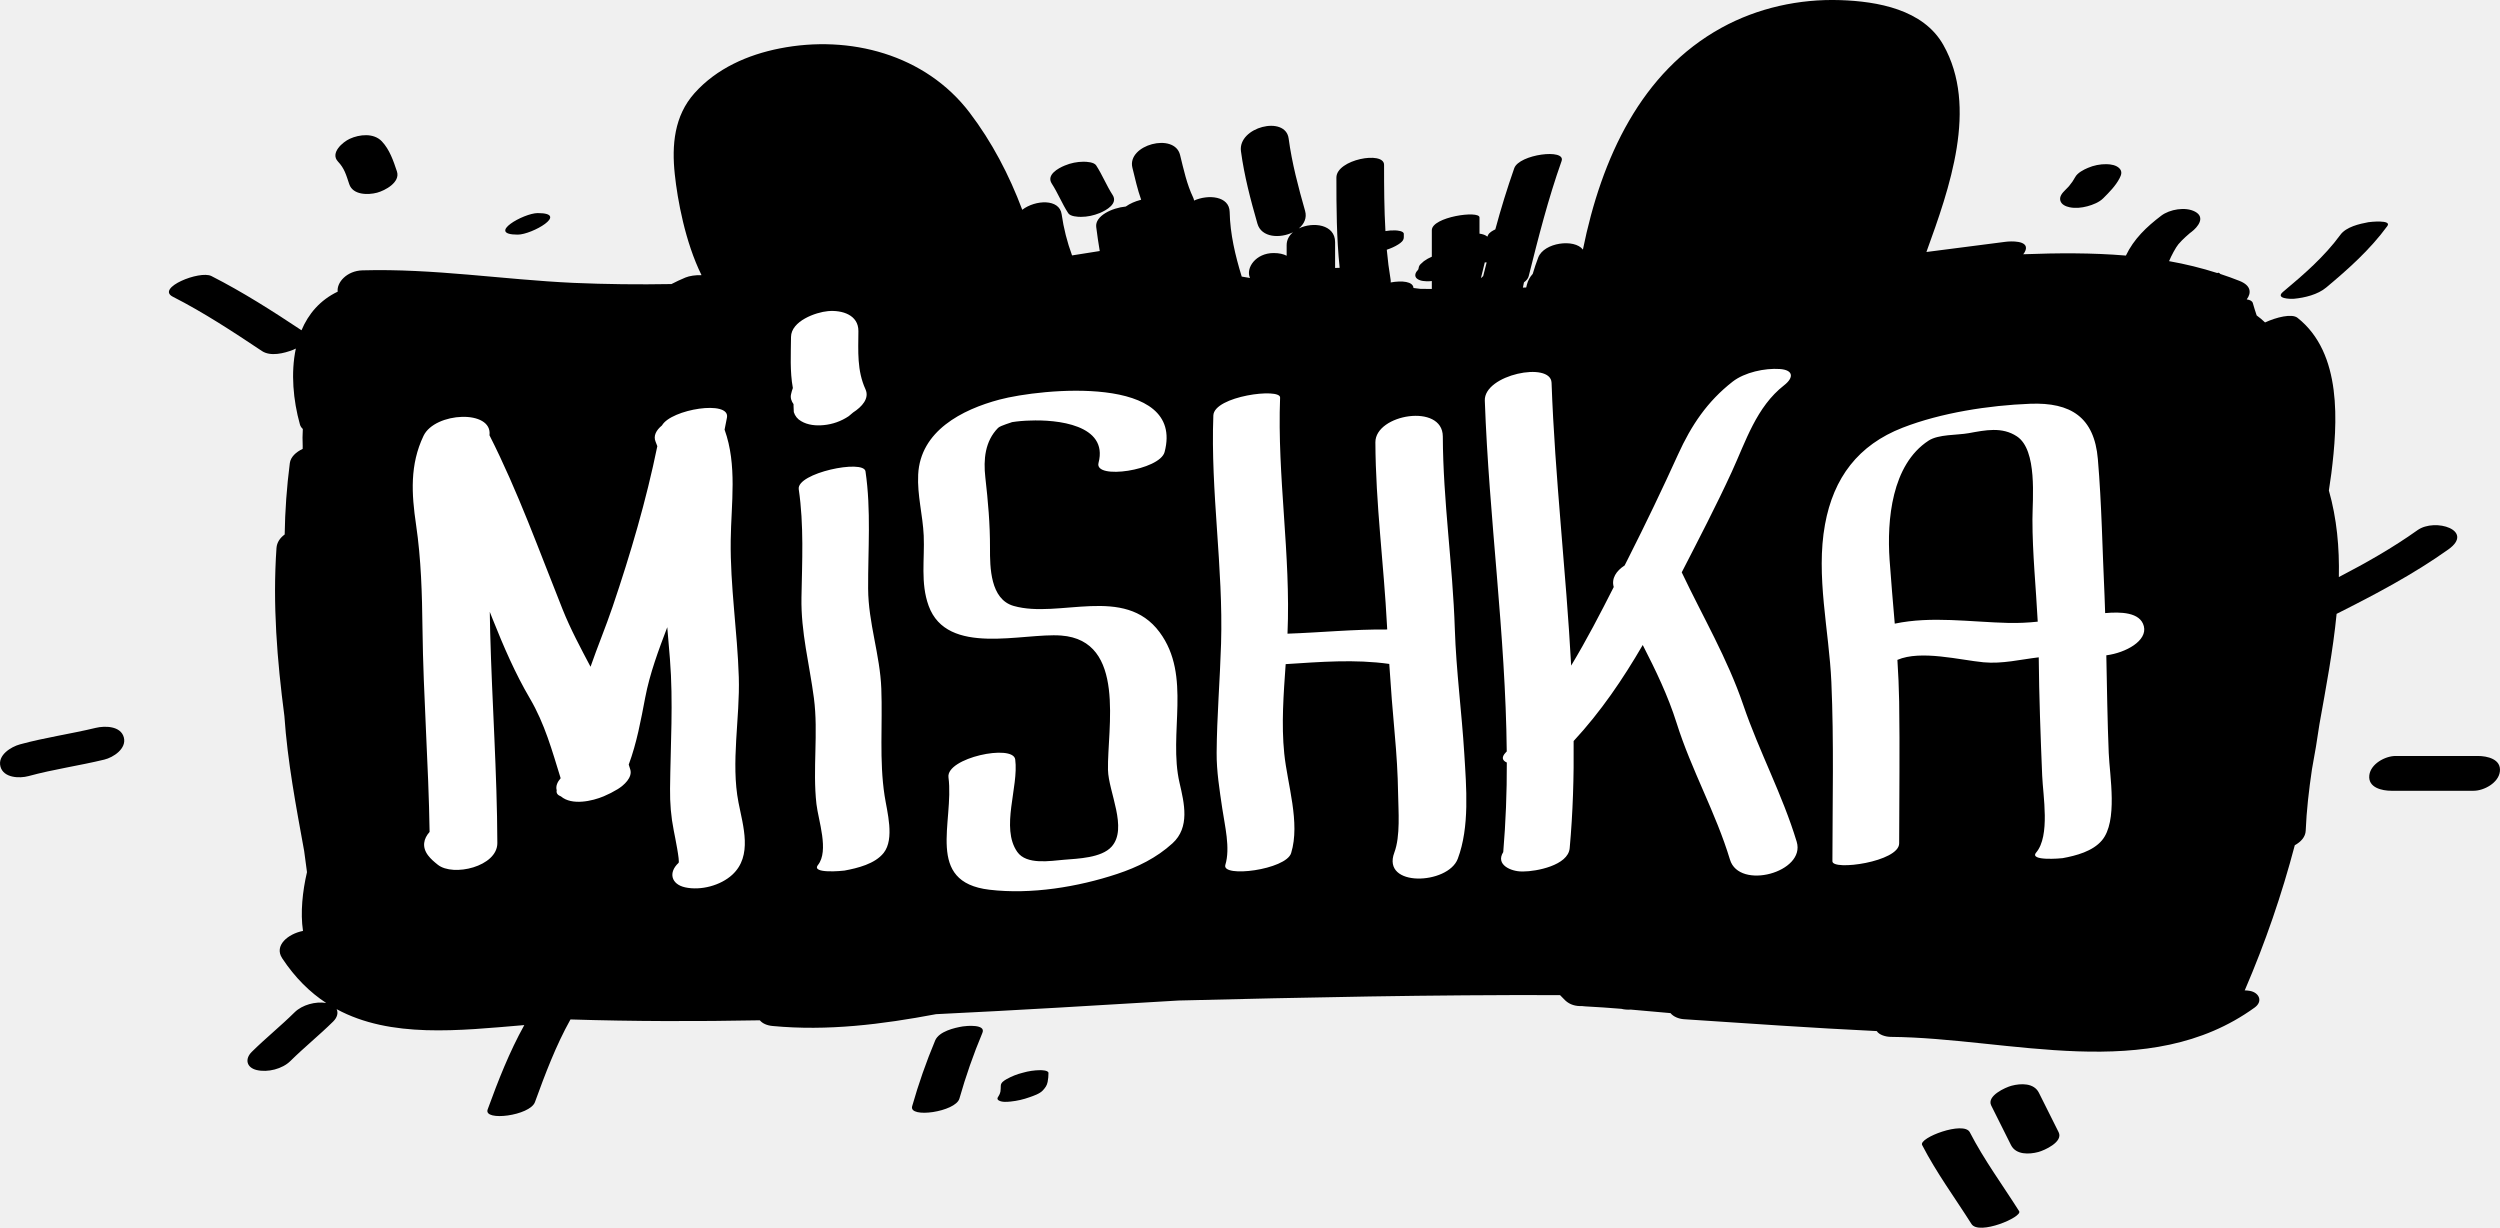
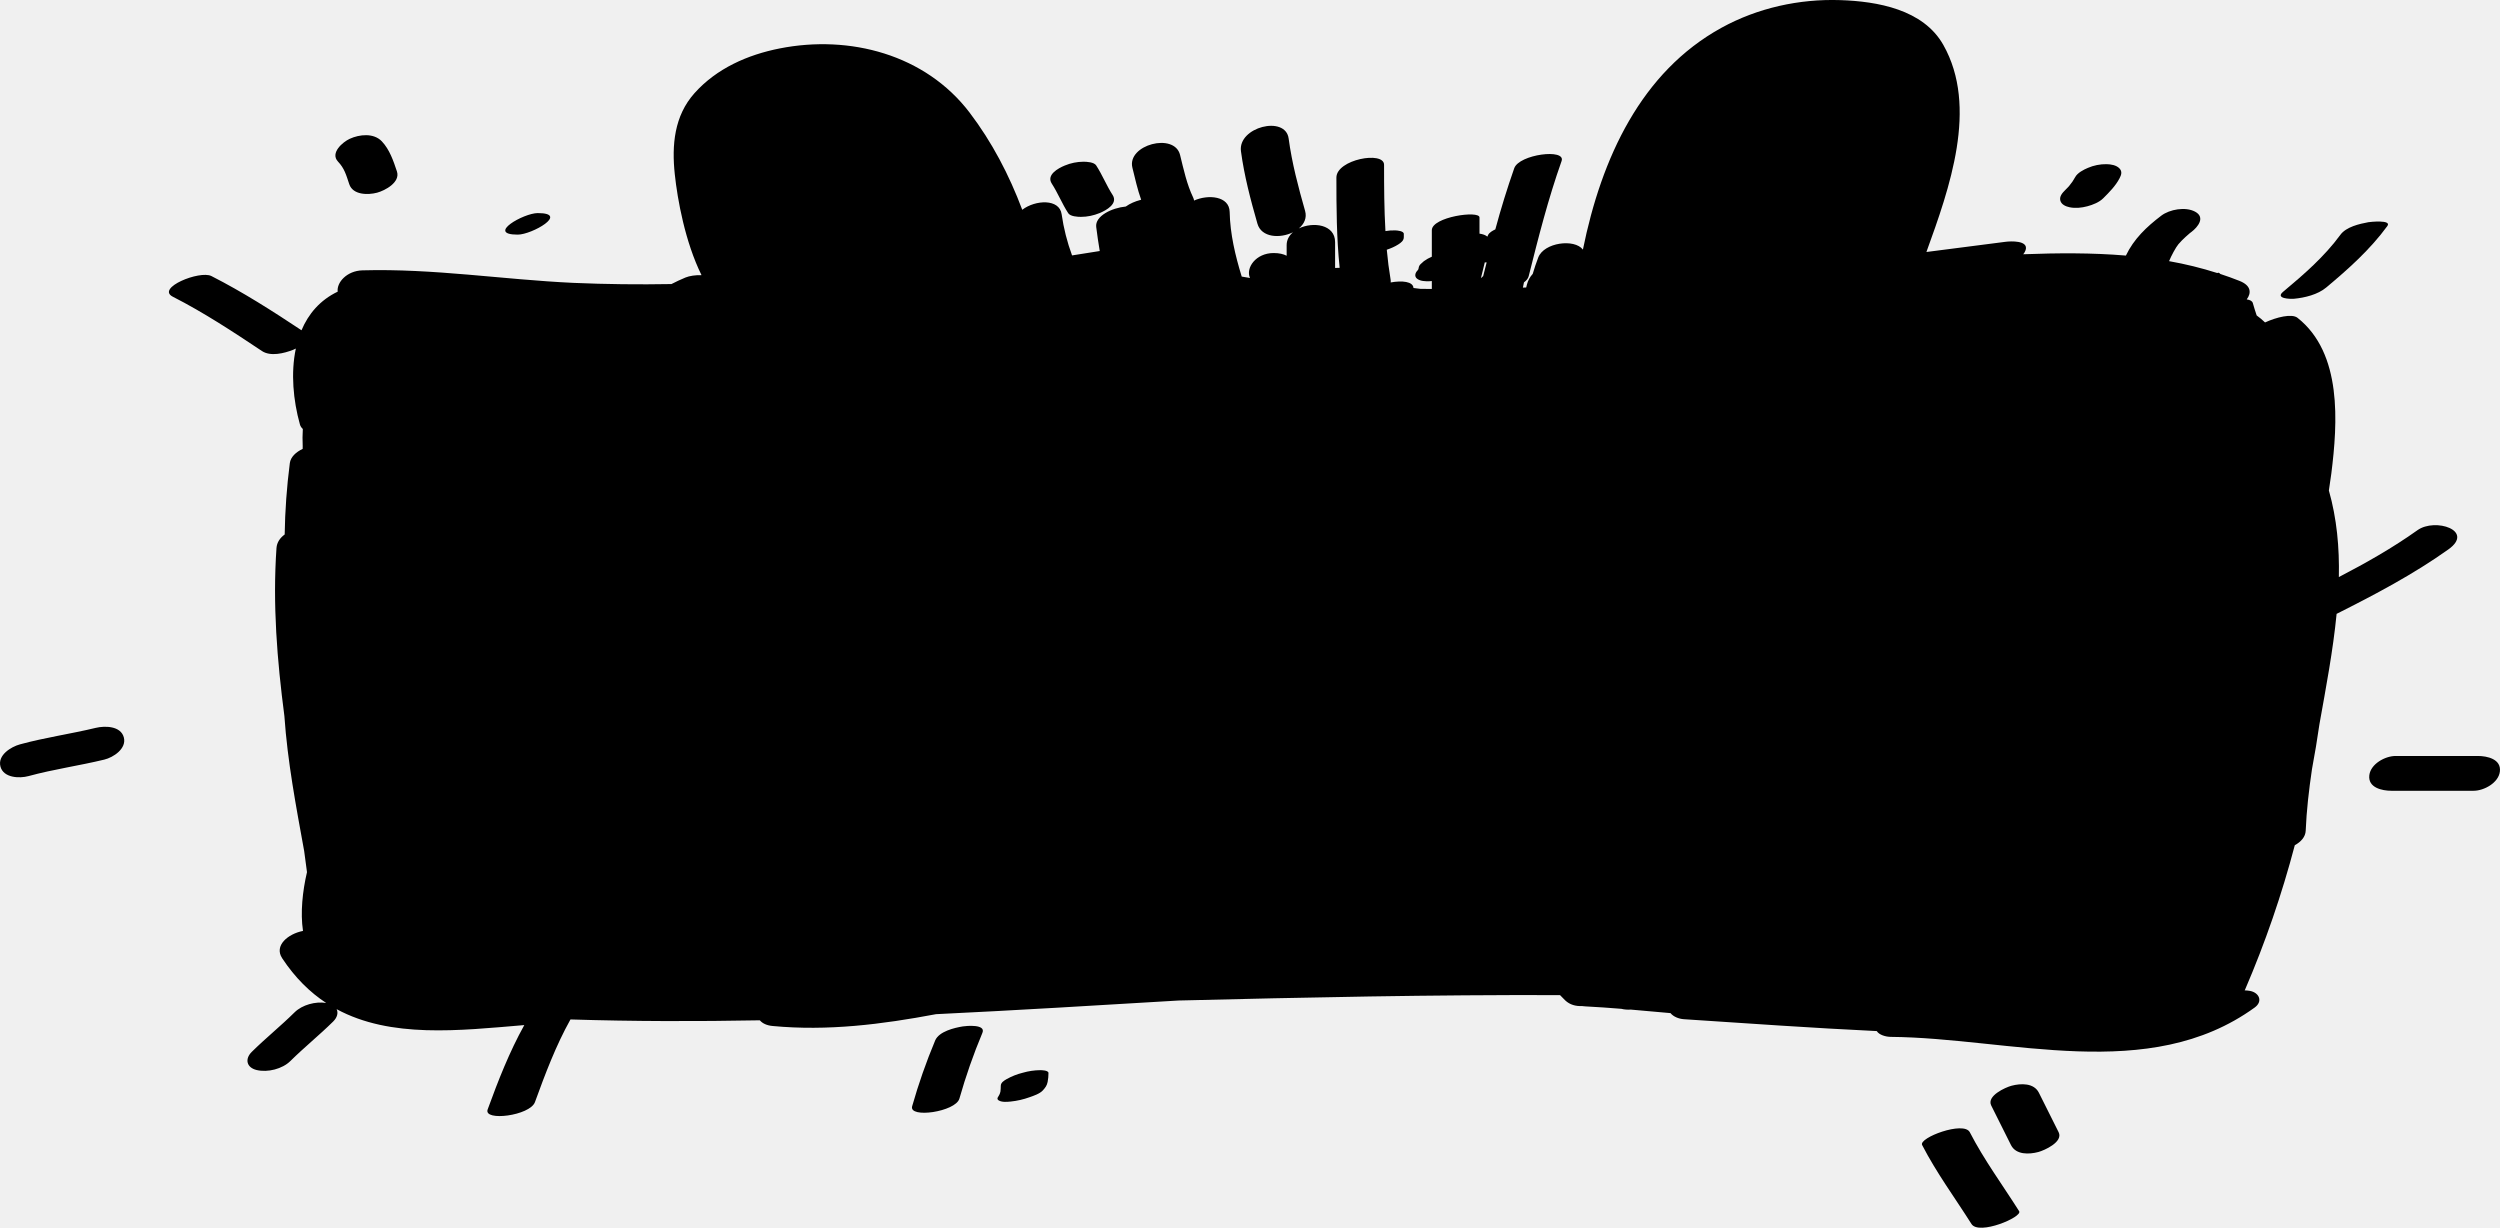
<svg xmlns="http://www.w3.org/2000/svg" width="148.051" height="72.707">
  <path d="M143.165 31.397c-1.481 1.055-3.053 1.942-4.657 2.777.037-1.747-.119-3.465-.591-5.127.051-.333.102-.667.145-1.002.375-3.005.657-7.122-2.003-9.224-.335-.265-1.249-.035-1.922.274a4.64 4.64 0 0 0-.496-.415 14.922 14.922 0 0 1-.229-.735c-.035-.12-.168-.188-.36-.215.285-.383.263-.818-.419-1.092a18.59 18.59 0 0 0-1.143-.413c-.067-.072-.126-.096-.172-.058l-.006.003c-.938-.3-1.893-.533-2.859-.705.138-.331.396-.813.552-1 .132-.157.279-.3.429-.439.062-.057.125-.111.188-.165l.069-.061.084-.062c.38-.288.846-.865.221-1.202-.57-.307-1.507-.142-2.007.238-.863.655-1.626 1.379-2.092 2.361-2.01-.169-4.05-.155-6.079-.078a.757.757 0 0 0 .141-.25c.184-.585-.908-.525-1.188-.488-1.562.205-3.125.407-4.688.604 1.367-3.773 3.083-8.578 1.001-12.264-1.19-2.106-3.906-2.579-6.098-2.652-2.436-.081-4.898.461-7.036 1.636-4.762 2.618-7.11 7.71-8.21 13.138-.497-.657-2.301-.425-2.645.468-.124.32-.229.645-.327.972-.16.174-.282.386-.345.637-.015.056-.027.111-.041.167l-.196.007c.02-.104.041-.207.064-.31.146-.109.247-.232.28-.366.574-2.296 1.156-4.588 1.948-6.82.269-.756-2.511-.399-2.804.426a51.17 51.17 0 0 0-1.12 3.622c-.165.078-.356.187-.425.326-.017.034-.031.07-.047.104-.107-.093-.271-.151-.466-.178v-.959c0-.432-2.823-.034-2.823.757v1.568a2.329 2.329 0 0 0-.472.266l-.19.172a.373.373 0 0 0-.12.245c-.007.026-.013.053-.023.078-.017.022-.032.046-.052.066-.126.128-.184.335-.027.467.19.16.508.167.738.159.048-.002.097-.007.146-.011v.468a75.61 75.61 0 0 1-.675-.006l-.411-.051c-.021-.385-.676-.452-1.351-.328a.524.524 0 0 0-.001-.148 23.602 23.602 0 0 1-.229-1.79c.237-.079.471-.18.68-.313.159-.102.328-.224.328-.43v-.194c0-.18-.412-.204-.499-.208a2.849 2.849 0 0 0-.589.041c-.075-1.305-.081-2.615-.081-3.925 0-.84-2.824-.315-2.823.757 0 1.786.009 3.57.193 5.343a2.477 2.477 0 0 0-.27.009v-1.532c0-1.045-1.297-1.22-2.147-.809.313-.262.489-.622.37-1.039-.403-1.414-.778-2.827-.974-4.287-.188-1.394-3.017-.677-2.824.756.196 1.46.57 2.873.975 4.287.235.828 1.338.889 2.104.51-.227.196-.373.452-.373.76v.63c-.189-.098-.439-.16-.77-.16-1.057 0-1.671.885-1.4 1.477a41.915 41.915 0 0 1-.491-.083c-.382-1.248-.686-2.514-.714-3.83-.02-.942-1.27-1.049-2.108-.672a.571.571 0 0 0-.049-.168c-.385-.804-.567-1.674-.78-2.533-.332-1.35-3.158-.601-2.823.756.157.638.3 1.281.519 1.898l-.056.014c-.3.081-.601.205-.854.387-.832.079-1.828.565-1.752 1.208.058.478.131.953.209 1.427-.546.091-1.092.177-1.639.26a11.905 11.905 0 0 1-.618-2.443c-.131-.924-1.555-.854-2.332-.26-.774-2.062-1.796-4.019-3.122-5.761-2.621-3.439-7.097-4.613-11.242-3.794-1.9.376-3.735 1.184-5.043 2.646-1.21 1.353-1.352 3.089-1.17 4.805.158 1.493.61 4.005 1.584 5.976-.35-.012-.709.041-.949.139-.283.117-.561.248-.833.388a95.043 95.043 0 0 1-5.803-.07c-4.179-.194-8.301-.86-12.497-.742-.923.026-1.534.719-1.465 1.262-1.046.502-1.733 1.315-2.143 2.287-1.732-1.15-3.479-2.266-5.335-3.211-.689-.351-3.3.707-2.285 1.224 1.84.938 3.561 2.072 5.278 3.216.512.341 1.32.133 1.842-.07.03-.012.09-.039.165-.077-.306 1.44-.157 3.067.241 4.493.03.11.093.198.172.27a9.289 9.289 0 0 0-.007 1.015l-.002.165c-.4.189-.712.48-.76.839a37.38 37.38 0 0 0-.305 4.229c-.272.199-.462.469-.485.798-.233 3.345.037 6.652.467 9.95.185 2.694.69 5.344 1.172 7.999.058.416.113.832.167 1.249-.265 1.133-.398 2.395-.237 3.482-.881.171-1.729.866-1.233 1.617.765 1.158 1.644 2.018 2.606 2.649-.633-.103-1.42.11-1.871.555-.818.809-1.715 1.531-2.533 2.339-.429.424-.314.935.289 1.078.651.155 1.516-.06 1.997-.535.817-.808 1.715-1.531 2.533-2.339.248-.245.308-.517.204-.731 3.21 1.735 7.235 1.27 11.114.943-.882 1.589-1.542 3.273-2.17 4.997-.262.719 2.507.373 2.801-.436.61-1.675 1.237-3.343 2.103-4.895 3.741.117 7.479.122 11.215.051.149.182.416.305.746.336 3.27.311 6.489-.096 9.688-.699 4.789-.229 9.577-.525 14.366-.809 7.527-.186 15.056-.346 22.587-.32.1.109.204.215.314.318.272.256.621.345.979.33.062.009.128.016.199.019a69.72 69.72 0 0 1 2.141.145c.156.04.341.059.559.046h.005c.782.067 1.563.14 2.346.208.171.214.497.342.792.361 3.804.25 7.612.522 11.423.703.14.229.536.34.82.343 7.067.06 15.278 2.804 21.558-1.736.501-.362.273-.877-.264-.984a1.992 1.992 0 0 0-.326-.034c.008-.016.018-.03.023-.045a60.72 60.72 0 0 0 2.945-8.552c.365-.198.632-.494.646-.86.049-1.189.188-2.406.371-3.639a63.27 63.27 0 0 0 .441-2.66c.387-2.169.806-4.367 1.018-6.541 2.28-1.147 4.538-2.335 6.622-3.819 1.565-1.117-.784-1.883-1.832-1.137zm-55.33-15.046a1.13 1.13 0 0 0-.134.123c.073-.312.149-.623.228-.934h.111c-.068.27-.138.541-.205.811z" />
  <path d="M63.261 12.626c.127.196.562.217.753.217.377.001.759-.083 1.106-.225.404-.166 1.101-.559.77-1.07-.363-.562-.609-1.19-.975-1.754-.127-.196-.562-.217-.754-.217a2.914 2.914 0 0 0-1.105.226c-.404.165-1.101.558-.77 1.069.363.562.61 1.191.975 1.754zm-42.578-1.719c.216.647 1.111.647 1.648.504.472-.127 1.39-.616 1.175-1.26-.208-.624-.433-1.293-.893-1.78-.479-.507-1.324-.417-1.902-.151-.412.19-1.177.838-.695 1.349.382.405.478.772.667 1.338zm9.977 2.988c.843 0 3.073-1.276 1.186-1.276-.843 0-3.074 1.276-1.186 1.276zm91.902-1.621c.346.072.717.032 1.055-.059.321-.086.7-.234.941-.477.355-.355.728-.729.962-1.178.104-.198.174-.399-.005-.587-.188-.197-.507-.245-.763-.251a2.695 2.695 0 0 0-1.106.22c-.252.106-.621.294-.756.553a2.964 2.964 0 0 1-.351.513l-.023.027a.578.578 0 0 0-.028.032c-.064.067-.13.133-.195.199-.158.158-.346.365-.279.614.063.241.333.349.548.394zm13.299 5.418c.631-.061 1.395-.246 1.894-.662 1.319-1.102 2.603-2.248 3.623-3.642.288-.393-1.049-.243-1.118-.23-.534.099-1.316.276-1.661.746-.949 1.296-2.164 2.349-3.391 3.374-.498.415.441.434.653.414zm10.879 27.077h-4.872c-.616 0-1.475.468-1.556 1.139-.09.739.754.922 1.304.922h4.871c.617 0 1.475-.468 1.557-1.139.09-.739-.754-.922-1.304-.922zM57.021 60.784c-.498.08-1.412.296-1.639.831a34.65 34.65 0 0 0-1.364 3.897c-.211.733 2.571.333 2.798-.451a34.575 34.575 0 0 1 1.363-3.897c.222-.527-.966-.412-1.158-.38zm4.581 2.591a3.893 3.893 0 0 0-1.029.152 3.87 3.87 0 0 0-.968.383c-.141.084-.338.2-.338.39a3.075 3.075 0 0 1-.021.346.755.755 0 0 1-.113.272c-.064.082-.108.179.018.253.196.114.502.083.712.062a4.713 4.713 0 0 0 1.099-.252c.243-.085.613-.207.795-.407.149-.164.241-.286.284-.501.035-.177.05-.349.05-.529-.001-.166-.422-.168-.489-.169zm55.05 3.676c-.354-.686-3.043.331-2.823.757.844 1.638 1.939 3.122 2.923 4.677.436.689 3.04-.414 2.823-.757-.982-1.554-2.079-3.039-2.923-4.677zm4.092-2.338c-.294-.588-1.067-.563-1.624-.414-.35.094-1.485.598-1.199 1.17l1.169 2.339c.294.588 1.068.562 1.624.414.35-.094 1.486-.598 1.199-1.171l-1.169-2.338zM5.668 43.105c-1.486.359-3.006.571-4.481.975-.537.146-1.342.641-1.16 1.318.181.675 1.128.709 1.664.562 1.476-.403 2.995-.615 4.482-.975.541-.13 1.338-.651 1.16-1.318-.185-.685-1.124-.692-1.665-.562z" />
-   <path d="M43.752 40.106c-.083-2.707-.514-5.396-.479-8.108.028-2.194.393-4.45-.363-6.554.047-.239.097-.477.141-.717.195-1.055-3.3-.497-3.849.468-.346.283-.523.621-.377.965.037.087.069.175.102.263-.662 3.233-1.584 6.364-2.645 9.498-.406 1.199-.896 2.37-1.31 3.565-.587-1.114-1.181-2.214-1.658-3.408-1.386-3.464-2.636-6.965-4.326-10.299.192-1.543-3.232-1.381-3.907.032-.816 1.709-.711 3.434-.442 5.262.303 2.061.356 4.086.381 6.167.048 4.012.361 8.016.421 12.027-.357.397-.466.889-.092 1.388.163.217.365.385.576.554.913.73 3.533.108 3.528-1.283-.014-4.16-.314-8.312-.424-12.471a99.221 99.221 0 0 1-.024-1.222l.173.438c.646 1.618 1.322 3.191 2.205 4.696.876 1.491 1.315 3.092 1.819 4.719-.19.219-.305.467-.234.715-.04.181.071.294.253.363.645.552 1.858.277 2.532-.007.29-.122.566-.263.834-.427.348-.215.891-.686.735-1.17l-.088-.281c.475-1.281.716-2.612.975-3.965.275-1.441.789-2.805 1.307-4.171.053.625.107 1.249.157 1.872.206 2.577.033 5.118.008 7.696-.009.854.054 1.648.221 2.484.068.345.37 1.824.283 1.904-.617.57-.438 1.268.389 1.45.923.203 2.1-.106 2.795-.749 1.209-1.117.638-2.871.364-4.28-.46-2.362.093-5.008.019-7.414zm8.44.682c-.074-2.007-.771-3.897-.781-5.925-.011-2.327.183-4.635-.156-6.949-.107-.732-4.093.101-3.953 1.059.312 2.129.199 4.268.161 6.412-.037 2.063.472 3.934.737 5.958.271 2.073-.085 4.195.15 6.271.11.971.758 2.768.09 3.612-.424.537 1.482.345 1.568.33.775-.143 1.809-.395 2.324-1.048.659-.835.198-2.448.054-3.387-.32-2.08-.115-4.236-.194-6.333zm16.479-3.35c-2.081-2.809-5.943-.787-8.64-1.554-1.39-.396-1.407-2.292-1.403-3.428.004-1.439-.115-2.757-.276-4.184-.119-1.061-.024-2.14.753-2.93.143-.146.866-.339.817-.342a8.098 8.098 0 0 1 1.077-.094c1.562-.067 4.654.234 4.056 2.506-.269 1.019 3.629.435 3.913-.643 1.224-4.64-7.352-3.749-9.774-3.106-2.231.592-4.692 1.862-4.819 4.438-.062 1.23.274 2.401.328 3.62.061 1.403-.2 2.802.291 4.155 1.092 3.01 5.57 1.59 7.849 1.761 3.88.29 2.722 5.519 2.772 7.955.027 1.3 1.192 3.461.213 4.549-.601.668-2 .706-2.817.774-.821.069-2.221.315-2.768-.465-1.002-1.431.093-3.834-.121-5.474-.122-.933-4.104-.096-3.953 1.059.346 2.651-1.412 6.2 2.424 6.655 2.464.293 5.238-.162 7.568-.936 1.207-.4 2.328-.951 3.272-1.81 1.045-.949.701-2.369.421-3.579-.682-2.943.739-6.333-1.183-8.927zm17.484-.19c-.122-3.812-.696-7.582-.711-11.4-.009-1.989-4-1.317-3.993.346.015 3.641.501 7.232.688 10.862l.012.223c-1.967-.018-3.934.179-5.905.248.203-4.675-.617-9.311-.438-13.983.022-.587-3.909-.091-3.953 1.059-.172 4.516.593 8.997.457 13.514-.064 2.155-.247 4.303-.262 6.46-.008 1.105.173 2.204.332 3.293.147 1.008.488 2.352.183 3.349-.238.779 3.594.293 3.897-.701.55-1.794-.224-4.076-.408-5.892-.177-1.74-.04-3.53.084-5.296 2.048-.131 4.096-.3 6.135-.012.091 1.391.197 2.779.325 4.172.106 1.168.181 2.334.198 3.507.016 1.028.143 2.519-.223 3.492-.78 2.075 3.179 1.906 3.757.368.71-1.887.507-4.237.386-6.22-.151-2.468-.481-4.92-.561-7.389zm17.087 4.514c-.948-2.783-2.395-5.224-3.649-7.868 1.01-1.967 2.036-3.935 2.959-5.942.838-1.824 1.459-3.854 3.107-5.139.579-.451.555-.904-.258-.96-.883-.061-2.083.194-2.795.749-1.498 1.168-2.448 2.587-3.229 4.307a162.468 162.468 0 0 1-2.94 6.13c-.074.149-.15.298-.226.448-.494.318-.792.769-.645 1.277-.798 1.578-1.614 3.146-2.521 4.653-.302-5.584-.963-11.162-1.161-16.751-.045-1.281-4.007-.484-3.953 1.059.246 6.93 1.23 13.845 1.299 20.775l-.049.051c-.303.311-.191.498.053.606a61.474 61.474 0 0 1-.211 5.303c-.477.752.467 1.149 1.094 1.149h.098c.746 0 2.649-.353 2.742-1.376.193-2.119.254-4.234.234-6.349 1.605-1.731 2.916-3.663 4.093-5.687.766 1.494 1.495 3 2.007 4.625.868 2.766 2.32 5.308 3.159 8.087.55 1.822 4.497.745 3.952-1.059-.839-2.778-2.225-5.345-3.16-8.088zm23.718-4.677c-.212-.84-1.385-.857-2.292-.777-.013-.338-.021-.677-.036-1.016-.127-2.686-.168-5.428-.396-8.105-.211-2.479-1.599-3.368-4.008-3.276-2.438.093-5.277.532-7.55 1.416-2.632 1.023-4.096 2.961-4.601 5.733-.555 3.041.242 6.275.377 9.331.155 3.535.066 7.078.062 10.614 0 .579 3.952.031 3.953-1.059.003-2.801.043-5.602 0-8.402a53.08 53.08 0 0 0-.104-2.466c1.382-.599 3.721.013 5.097.143 1.117.105 2.188-.167 3.273-.294.021 2.333.108 4.678.204 7.008.049 1.194.481 3.563-.356 4.552-.44.521 1.493.347 1.568.333.801-.147 1.777-.404 2.324-1.05.958-1.13.46-3.824.405-5.173-.079-1.928-.103-3.859-.143-5.789 1.166-.152 2.44-.865 2.223-1.723zm-14.752-.152c-.104-1.257-.219-2.513-.306-3.777-.161-2.352.118-5.634 2.31-7.062.587-.383 1.691-.317 2.377-.442.979-.177 1.974-.393 2.855.192 1.221.81.92 3.69.918 4.913-.002 2.024.21 4.038.313 6.058a13.82 13.82 0 0 1-1.698.077c-2.307-.055-4.584-.418-6.769.041zM48.771 25.176a3.193 3.193 0 0 0 1.49-.529l.26-.219c.524-.338.979-.834.734-1.373-.509-1.115-.428-2.251-.42-3.445.007-.966-.972-1.257-1.797-1.185-.729.064-2.188.586-2.194 1.534-.007 1.002-.072 2.034.11 3.02-.049.113-.075.241-.105.358-.056.214.016.424.144.595l.002.135.015.338a.908.908 0 0 0 .433.535c.39.236.884.279 1.328.236z" fill="#FFF" />
+   <path d="M43.752 40.106c-.083-2.707-.514-5.396-.479-8.108.028-2.194.393-4.45-.363-6.554.047-.239.097-.477.141-.717.195-1.055-3.3-.497-3.849.468-.346.283-.523.621-.377.965.037.087.069.175.102.263-.662 3.233-1.584 6.364-2.645 9.498-.406 1.199-.896 2.37-1.31 3.565-.587-1.114-1.181-2.214-1.658-3.408-1.386-3.464-2.636-6.965-4.326-10.299.192-1.543-3.232-1.381-3.907.032-.816 1.709-.711 3.434-.442 5.262.303 2.061.356 4.086.381 6.167.048 4.012.361 8.016.421 12.027-.357.397-.466.889-.092 1.388.163.217.365.385.576.554.913.73 3.533.108 3.528-1.283-.014-4.16-.314-8.312-.424-12.471a99.221 99.221 0 0 1-.024-1.222l.173.438c.646 1.618 1.322 3.191 2.205 4.696.876 1.491 1.315 3.092 1.819 4.719-.19.219-.305.467-.234.715-.04.181.071.294.253.363.645.552 1.858.277 2.532-.007.29-.122.566-.263.834-.427.348-.215.891-.686.735-1.17l-.088-.281c.475-1.281.716-2.612.975-3.965.275-1.441.789-2.805 1.307-4.171.053.625.107 1.249.157 1.872.206 2.577.033 5.118.008 7.696-.009.854.054 1.648.221 2.484.068.345.37 1.824.283 1.904-.617.57-.438 1.268.389 1.45.923.203 2.1-.106 2.795-.749 1.209-1.117.638-2.871.364-4.28-.46-2.362.093-5.008.019-7.414zm8.44.682c-.074-2.007-.771-3.897-.781-5.925-.011-2.327.183-4.635-.156-6.949-.107-.732-4.093.101-3.953 1.059.312 2.129.199 4.268.161 6.412-.037 2.063.472 3.934.737 5.958.271 2.073-.085 4.195.15 6.271.11.971.758 2.768.09 3.612-.424.537 1.482.345 1.568.33.775-.143 1.809-.395 2.324-1.048.659-.835.198-2.448.054-3.387-.32-2.08-.115-4.236-.194-6.333zm16.479-3.35c-2.081-2.809-5.943-.787-8.64-1.554-1.39-.396-1.407-2.292-1.403-3.428.004-1.439-.115-2.757-.276-4.184-.119-1.061-.024-2.14.753-2.93.143-.146.866-.339.817-.342a8.098 8.098 0 0 1 1.077-.094c1.562-.067 4.654.234 4.056 2.506-.269 1.019 3.629.435 3.913-.643 1.224-4.64-7.352-3.749-9.774-3.106-2.231.592-4.692 1.862-4.819 4.438-.062 1.23.274 2.401.328 3.62.061 1.403-.2 2.802.291 4.155 1.092 3.01 5.57 1.59 7.849 1.761 3.88.29 2.722 5.519 2.772 7.955.027 1.3 1.192 3.461.213 4.549-.601.668-2 .706-2.817.774-.821.069-2.221.315-2.768-.465-1.002-1.431.093-3.834-.121-5.474-.122-.933-4.104-.096-3.953 1.059.346 2.651-1.412 6.2 2.424 6.655 2.464.293 5.238-.162 7.568-.936 1.207-.4 2.328-.951 3.272-1.81 1.045-.949.701-2.369.421-3.579-.682-2.943.739-6.333-1.183-8.927zm17.484-.19c-.122-3.812-.696-7.582-.711-11.4-.009-1.989-4-1.317-3.993.346.015 3.641.501 7.232.688 10.862l.012.223c-1.967-.018-3.934.179-5.905.248.203-4.675-.617-9.311-.438-13.983.022-.587-3.909-.091-3.953 1.059-.172 4.516.593 8.997.457 13.514-.064 2.155-.247 4.303-.262 6.46-.008 1.105.173 2.204.332 3.293.147 1.008.488 2.352.183 3.349-.238.779 3.594.293 3.897-.701.55-1.794-.224-4.076-.408-5.892-.177-1.74-.04-3.53.084-5.296 2.048-.131 4.096-.3 6.135-.012.091 1.391.197 2.779.325 4.172.106 1.168.181 2.334.198 3.507.016 1.028.143 2.519-.223 3.492-.78 2.075 3.179 1.906 3.757.368.71-1.887.507-4.237.386-6.22-.151-2.468-.481-4.92-.561-7.389zm17.087 4.514c-.948-2.783-2.395-5.224-3.649-7.868 1.01-1.967 2.036-3.935 2.959-5.942.838-1.824 1.459-3.854 3.107-5.139.579-.451.555-.904-.258-.96-.883-.061-2.083.194-2.795.749-1.498 1.168-2.448 2.587-3.229 4.307a162.468 162.468 0 0 1-2.94 6.13c-.074.149-.15.298-.226.448-.494.318-.792.769-.645 1.277-.798 1.578-1.614 3.146-2.521 4.653-.302-5.584-.963-11.162-1.161-16.751-.045-1.281-4.007-.484-3.953 1.059.246 6.93 1.23 13.845 1.299 20.775l-.049.051c-.303.311-.191.498.053.606a61.474 61.474 0 0 1-.211 5.303c-.477.752.467 1.149 1.094 1.149h.098c.746 0 2.649-.353 2.742-1.376.193-2.119.254-4.234.234-6.349 1.605-1.731 2.916-3.663 4.093-5.687.766 1.494 1.495 3 2.007 4.625.868 2.766 2.32 5.308 3.159 8.087.55 1.822 4.497.745 3.952-1.059-.839-2.778-2.225-5.345-3.16-8.088zm23.718-4.677c-.212-.84-1.385-.857-2.292-.777-.013-.338-.021-.677-.036-1.016-.127-2.686-.168-5.428-.396-8.105-.211-2.479-1.599-3.368-4.008-3.276-2.438.093-5.277.532-7.55 1.416-2.632 1.023-4.096 2.961-4.601 5.733-.555 3.041.242 6.275.377 9.331.155 3.535.066 7.078.062 10.614 0 .579 3.952.031 3.953-1.059.003-2.801.043-5.602 0-8.402a53.08 53.08 0 0 0-.104-2.466c1.382-.599 3.721.013 5.097.143 1.117.105 2.188-.167 3.273-.294.021 2.333.108 4.678.204 7.008.049 1.194.481 3.563-.356 4.552-.44.521 1.493.347 1.568.333.801-.147 1.777-.404 2.324-1.05.958-1.13.46-3.824.405-5.173-.079-1.928-.103-3.859-.143-5.789 1.166-.152 2.44-.865 2.223-1.723zm-14.752-.152c-.104-1.257-.219-2.513-.306-3.777-.161-2.352.118-5.634 2.31-7.062.587-.383 1.691-.317 2.377-.442.979-.177 1.974-.393 2.855.192 1.221.81.92 3.69.918 4.913-.002 2.024.21 4.038.313 6.058a13.82 13.82 0 0 1-1.698.077c-2.307-.055-4.584-.418-6.769.041zM48.771 25.176a3.193 3.193 0 0 0 1.49-.529l.26-.219c.524-.338.979-.834.734-1.373-.509-1.115-.428-2.251-.42-3.445.007-.966-.972-1.257-1.797-1.185-.729.064-2.188.586-2.194 1.534-.007 1.002-.072 2.034.11 3.02-.049.113-.075.241-.105.358-.056.214.016.424.144.595l.002.135.015.338a.908.908 0 0 0 .433.535c.39.236.884.279 1.328.236z" />
</svg>
